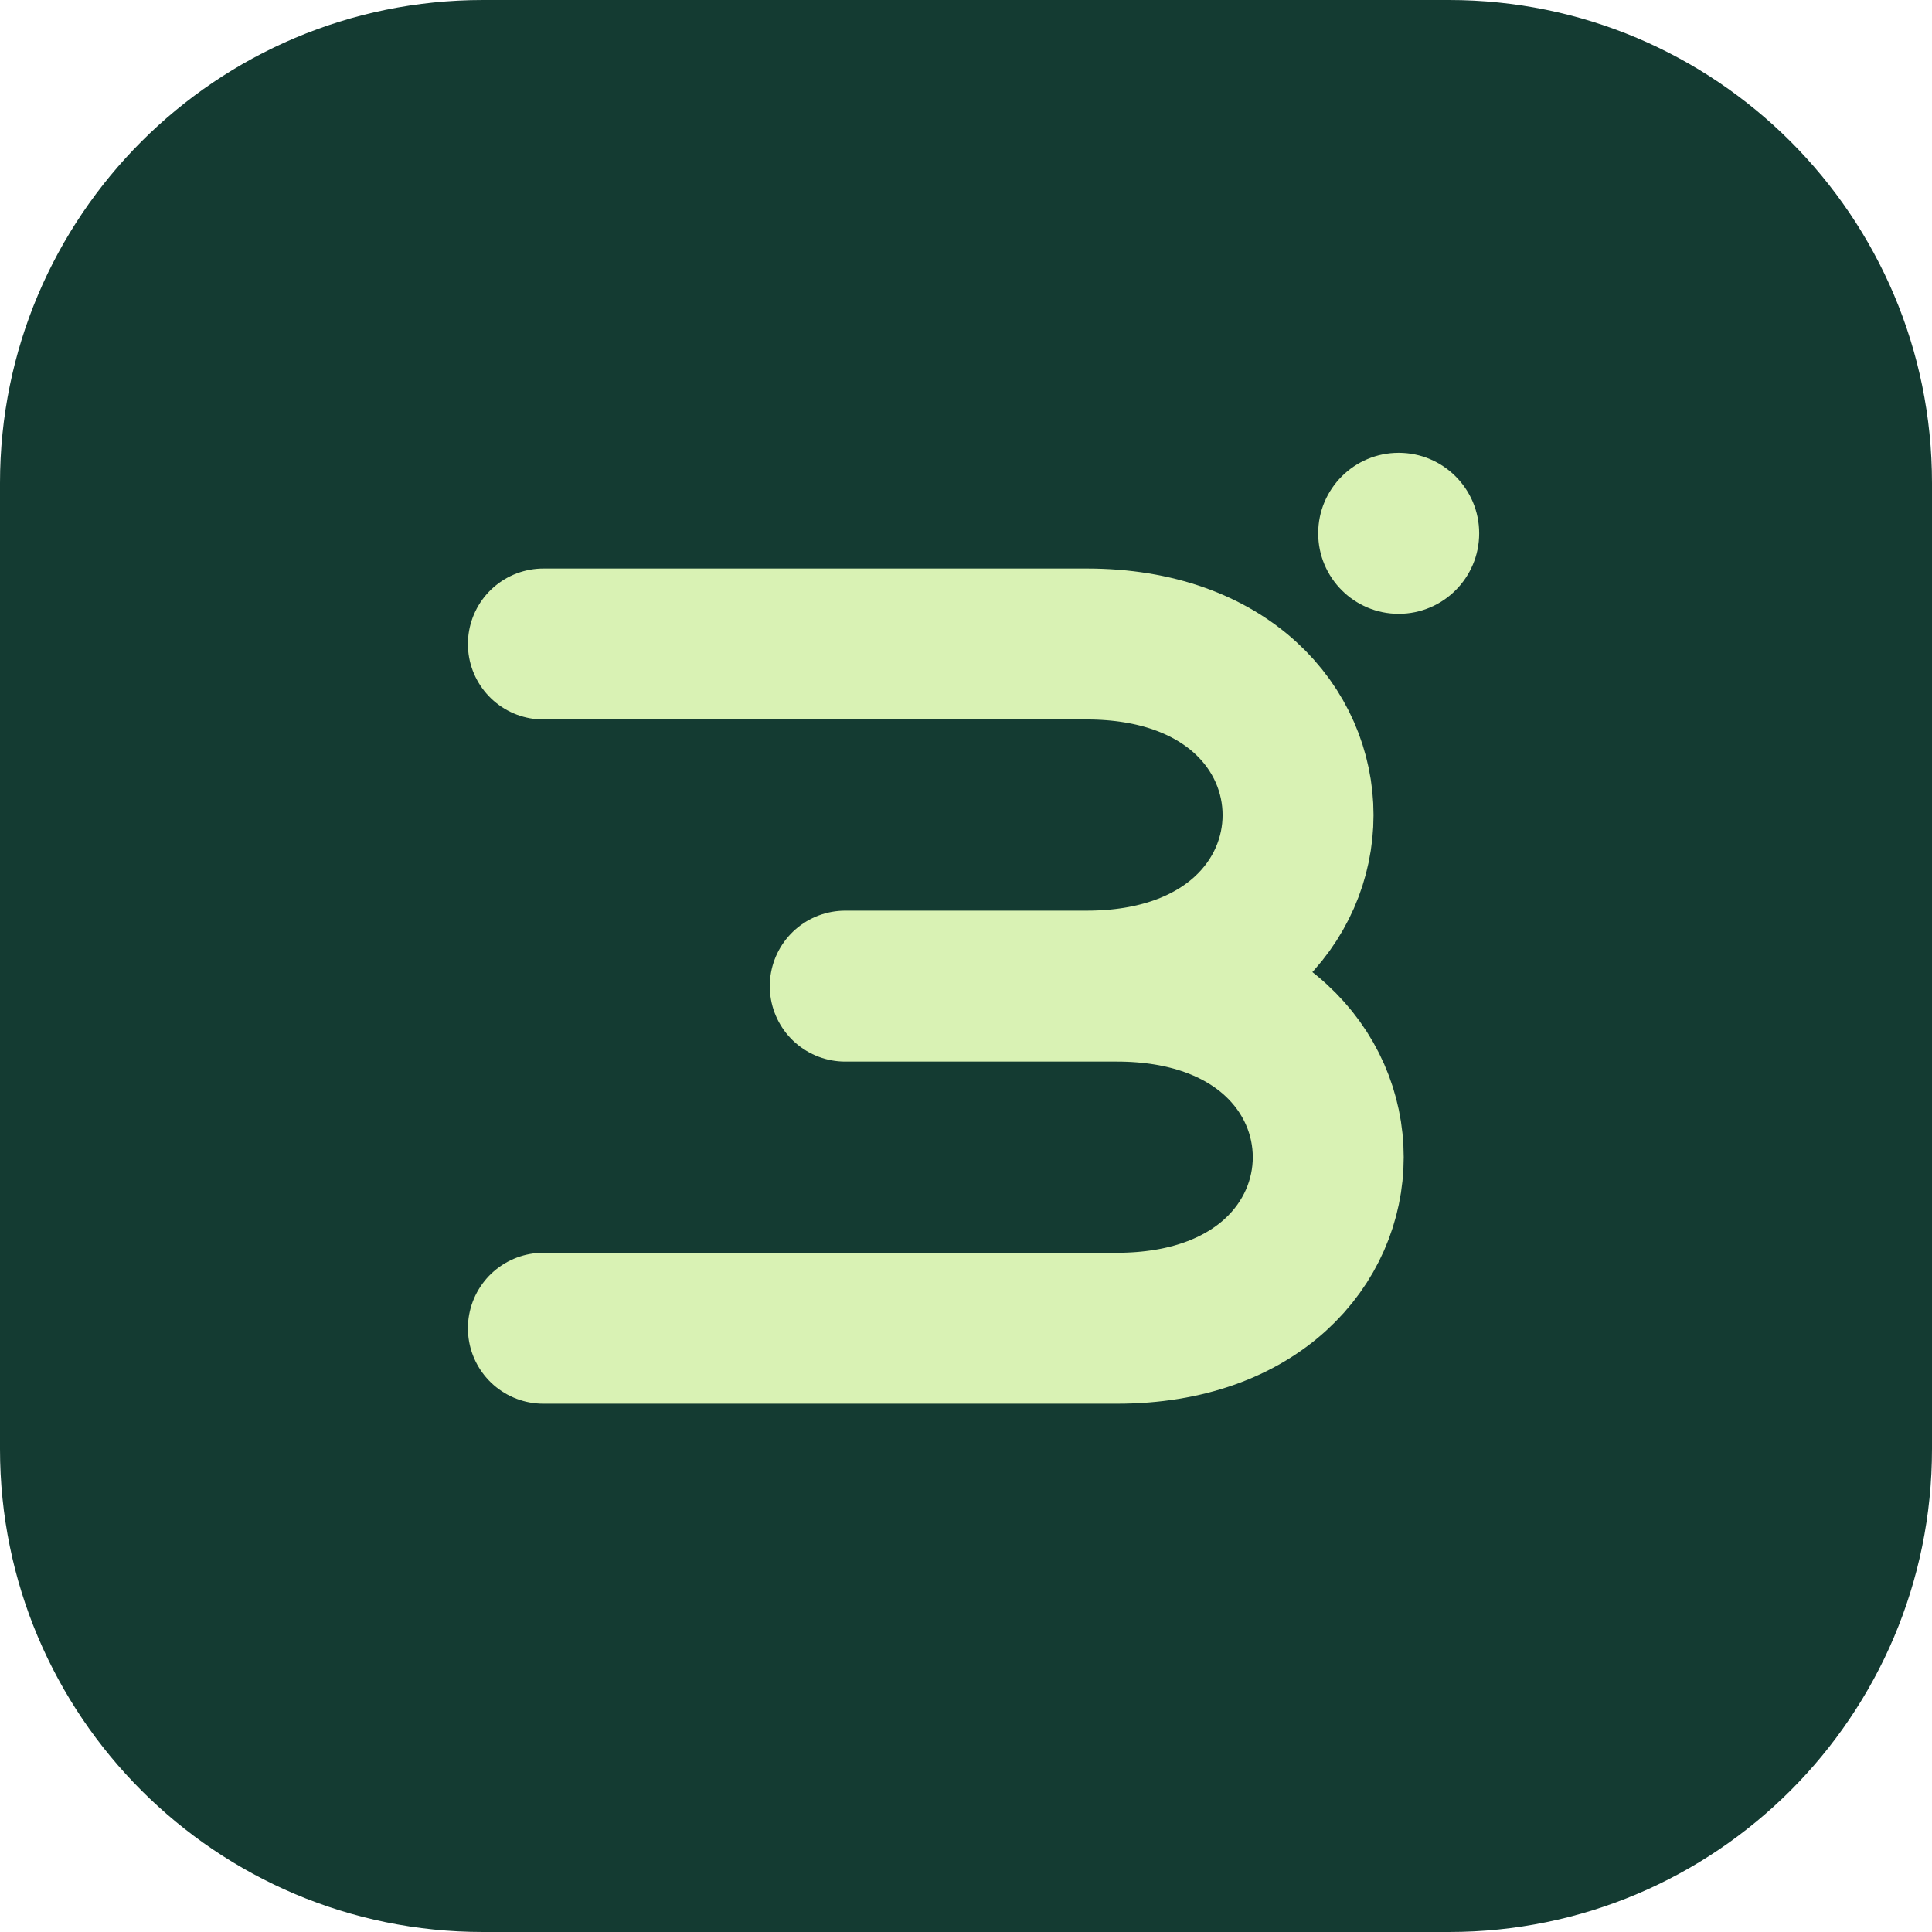
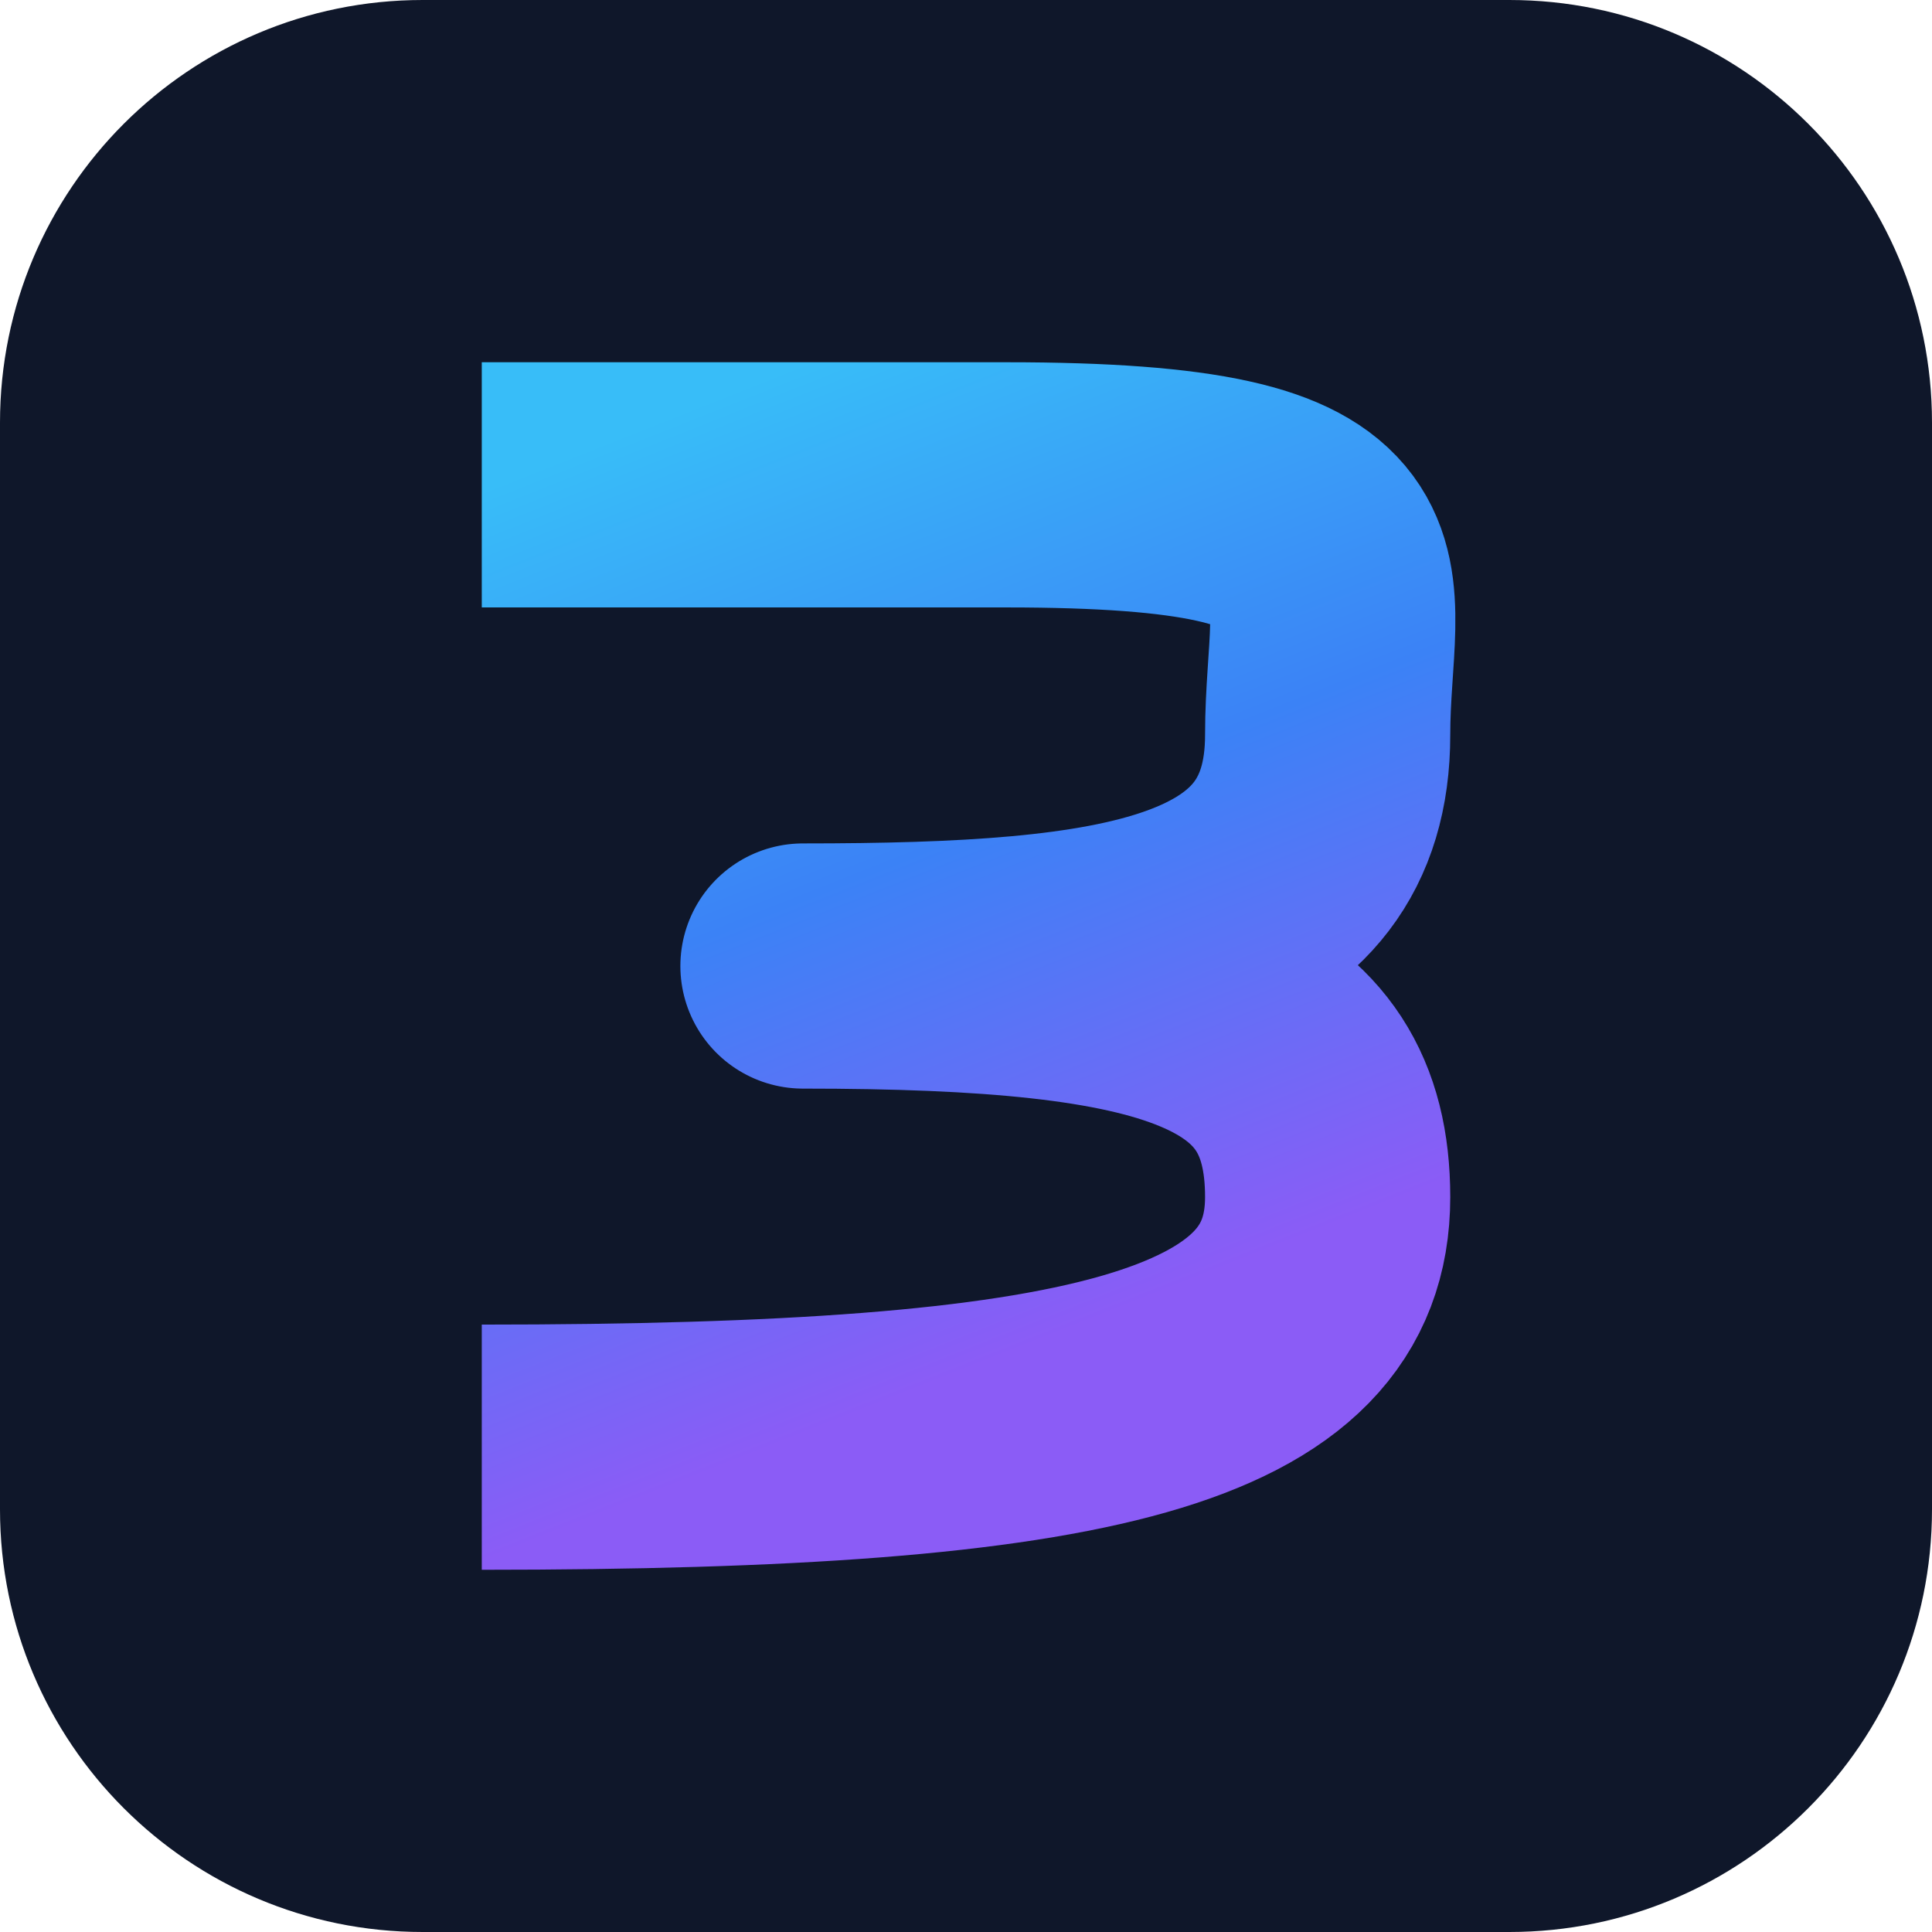
- <svg xmlns="http://www.w3.org/2000/svg" width="192" height="192" viewBox="0 0 192 192">
-   <rect width="192" height="192" rx="48" fill="#143b32" />
-   <path d="M54 64h54c28 0 28 34 0 34H84m0 0h27c28 0 28 34 0 34H54" fill="none" stroke="#d9f2b4" stroke-width="15" stroke-linecap="round" />
-   <circle cx="139" cy="53" r="8" fill="#d9f2b4" />
+ <svg xmlns="http://www.w3.org/2000/svg" viewBox="0 0 512 512" role="img" aria-label="3sln">
+   <defs>
+     <linearGradient id="a" x1="0" y1="0" x2=".35" y2="1">
+       <stop offset="0" stop-color="#38BDF8" />
+       <stop offset=".5" stop-color="#3B82F6" />
+       <stop offset="1" stop-color="#8B5CF6" />
+     </linearGradient>
+   </defs>
+   <rect width="512" height="512" rx="112" fill="#0F172A" />
+   <g transform="translate(127.6751 96) scale(1.6244)">
+     <path d="M0 20L85.6 20C149.7 20 138 34.1 138 60.8C138 93.8 105.5 98.5 52.4 98.5C114 98.5 138 106.4 138 136.2C138 167.6 99.4 177 0 177" fill="none" stroke="url(#a)" stroke-width="40" stroke-linecap="butt" stroke-linejoin="round" />
+   </g>
</svg>
